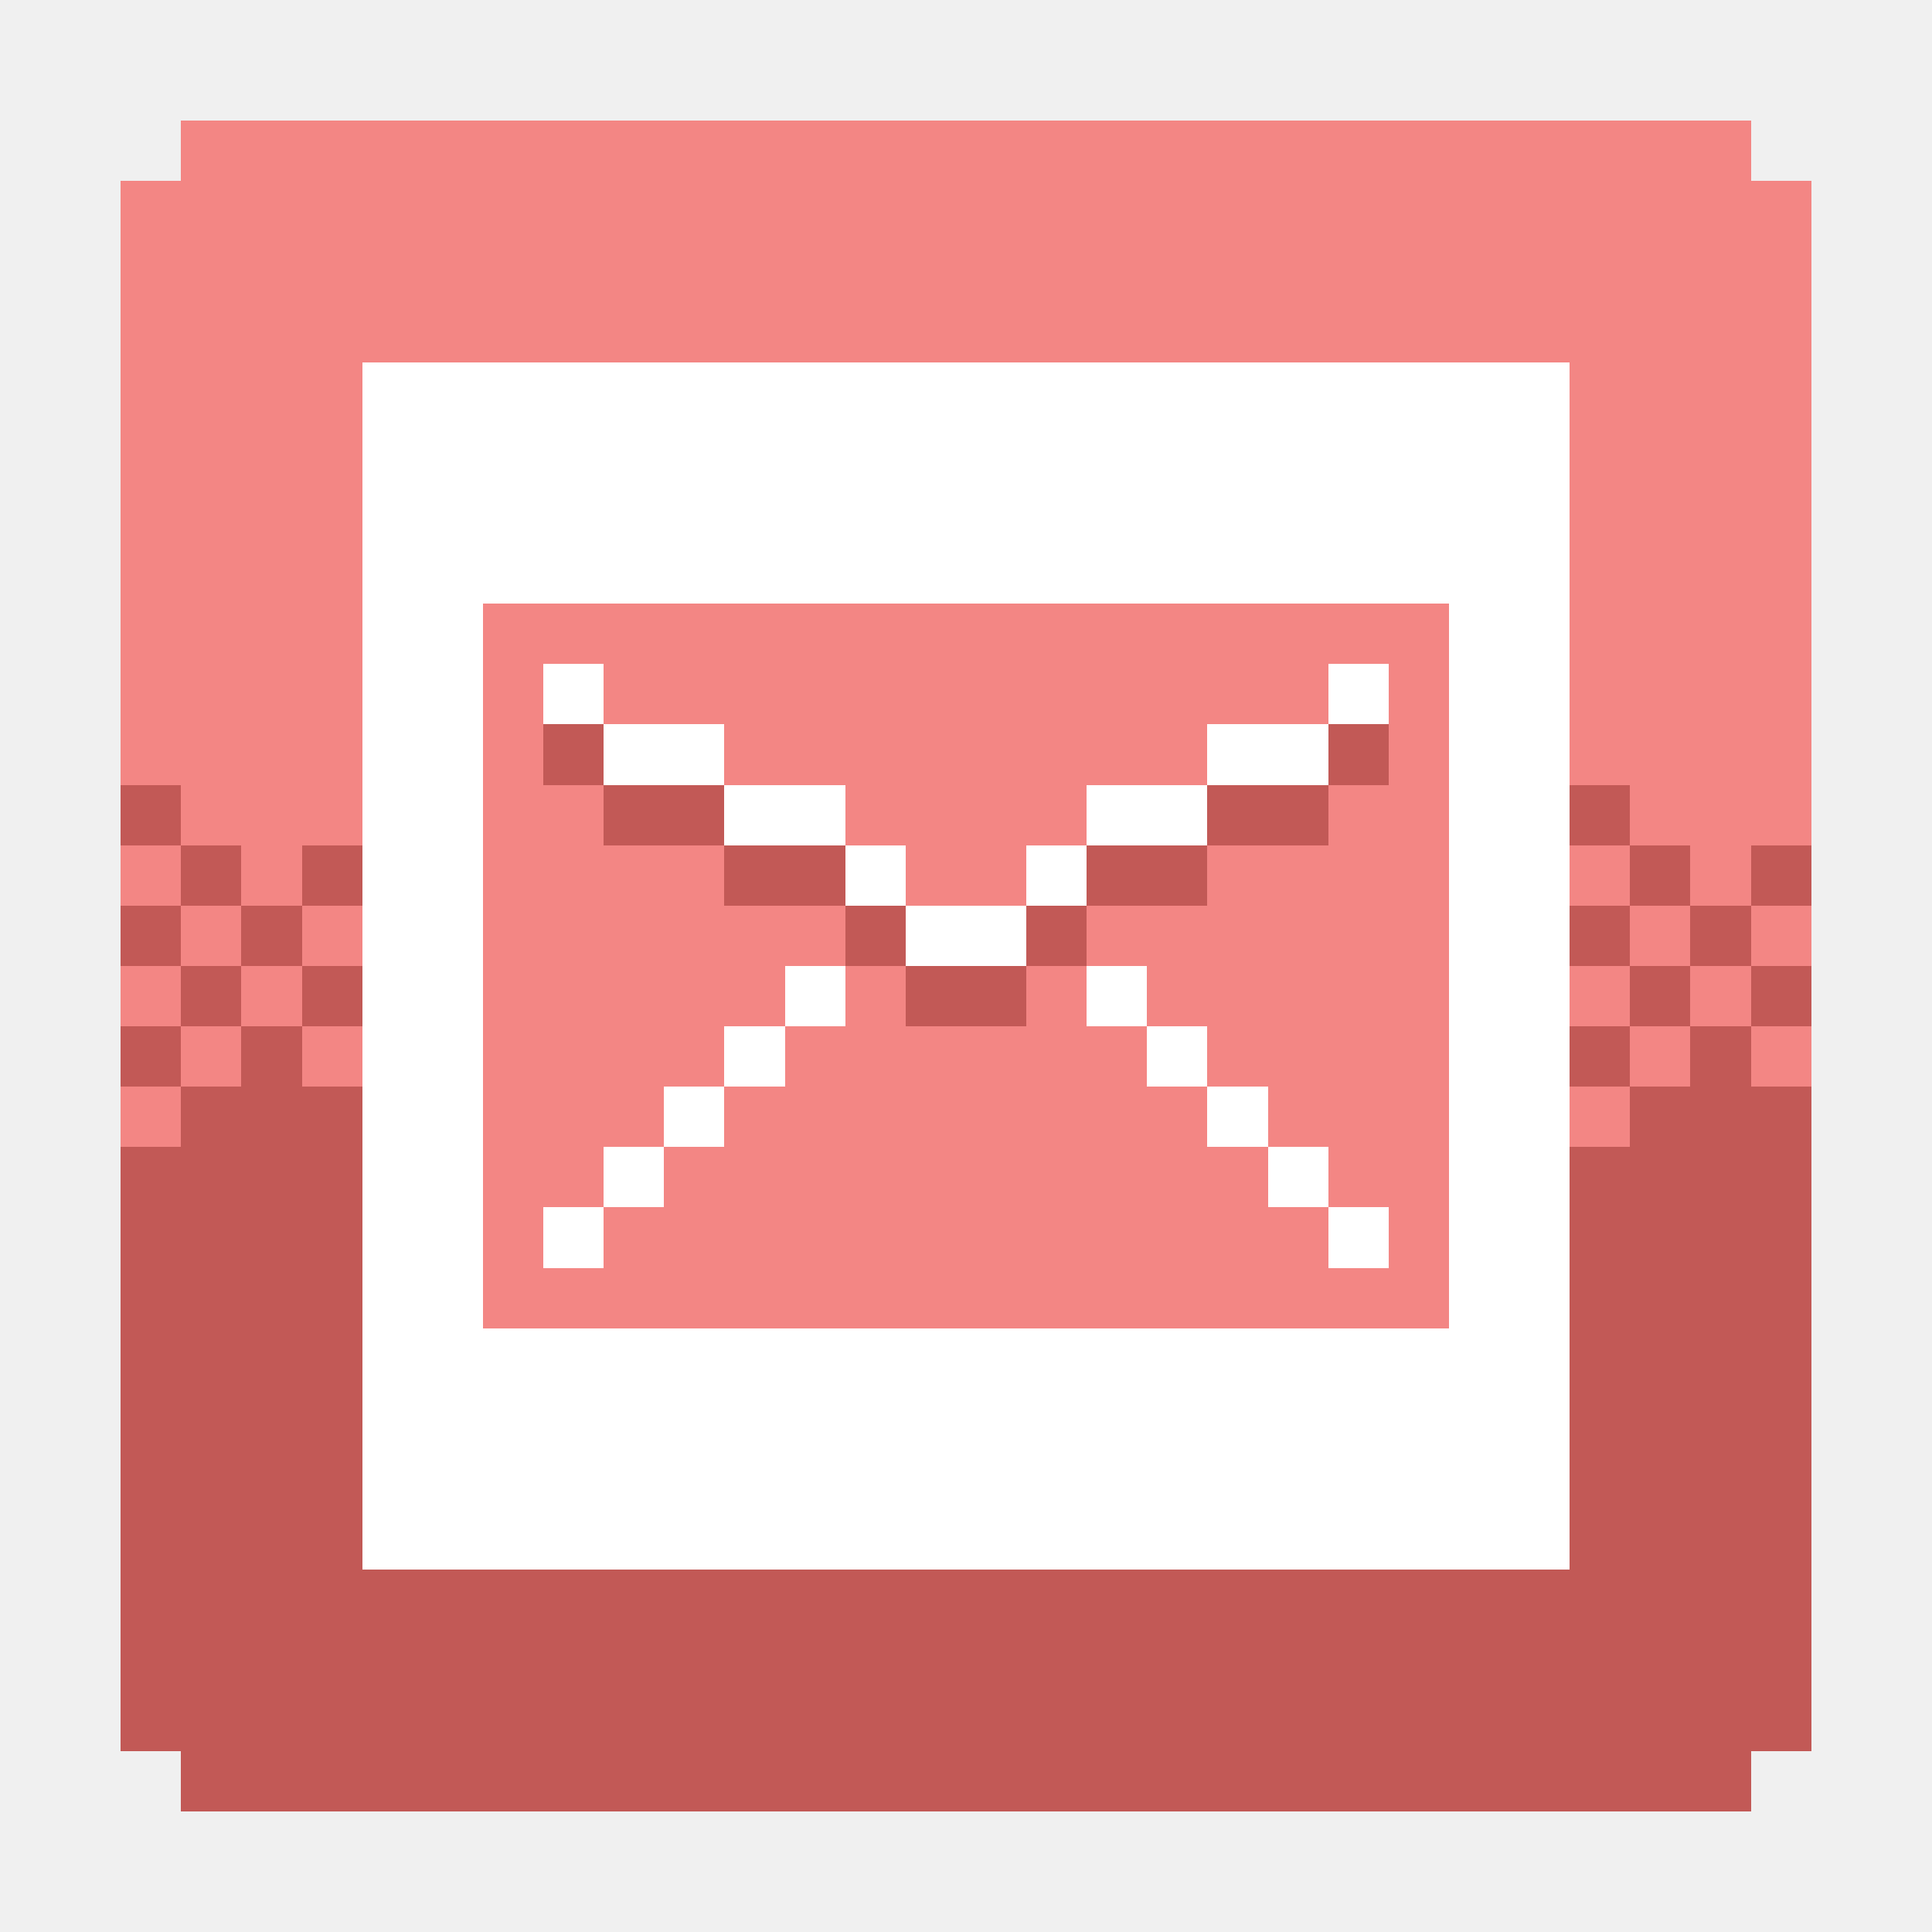
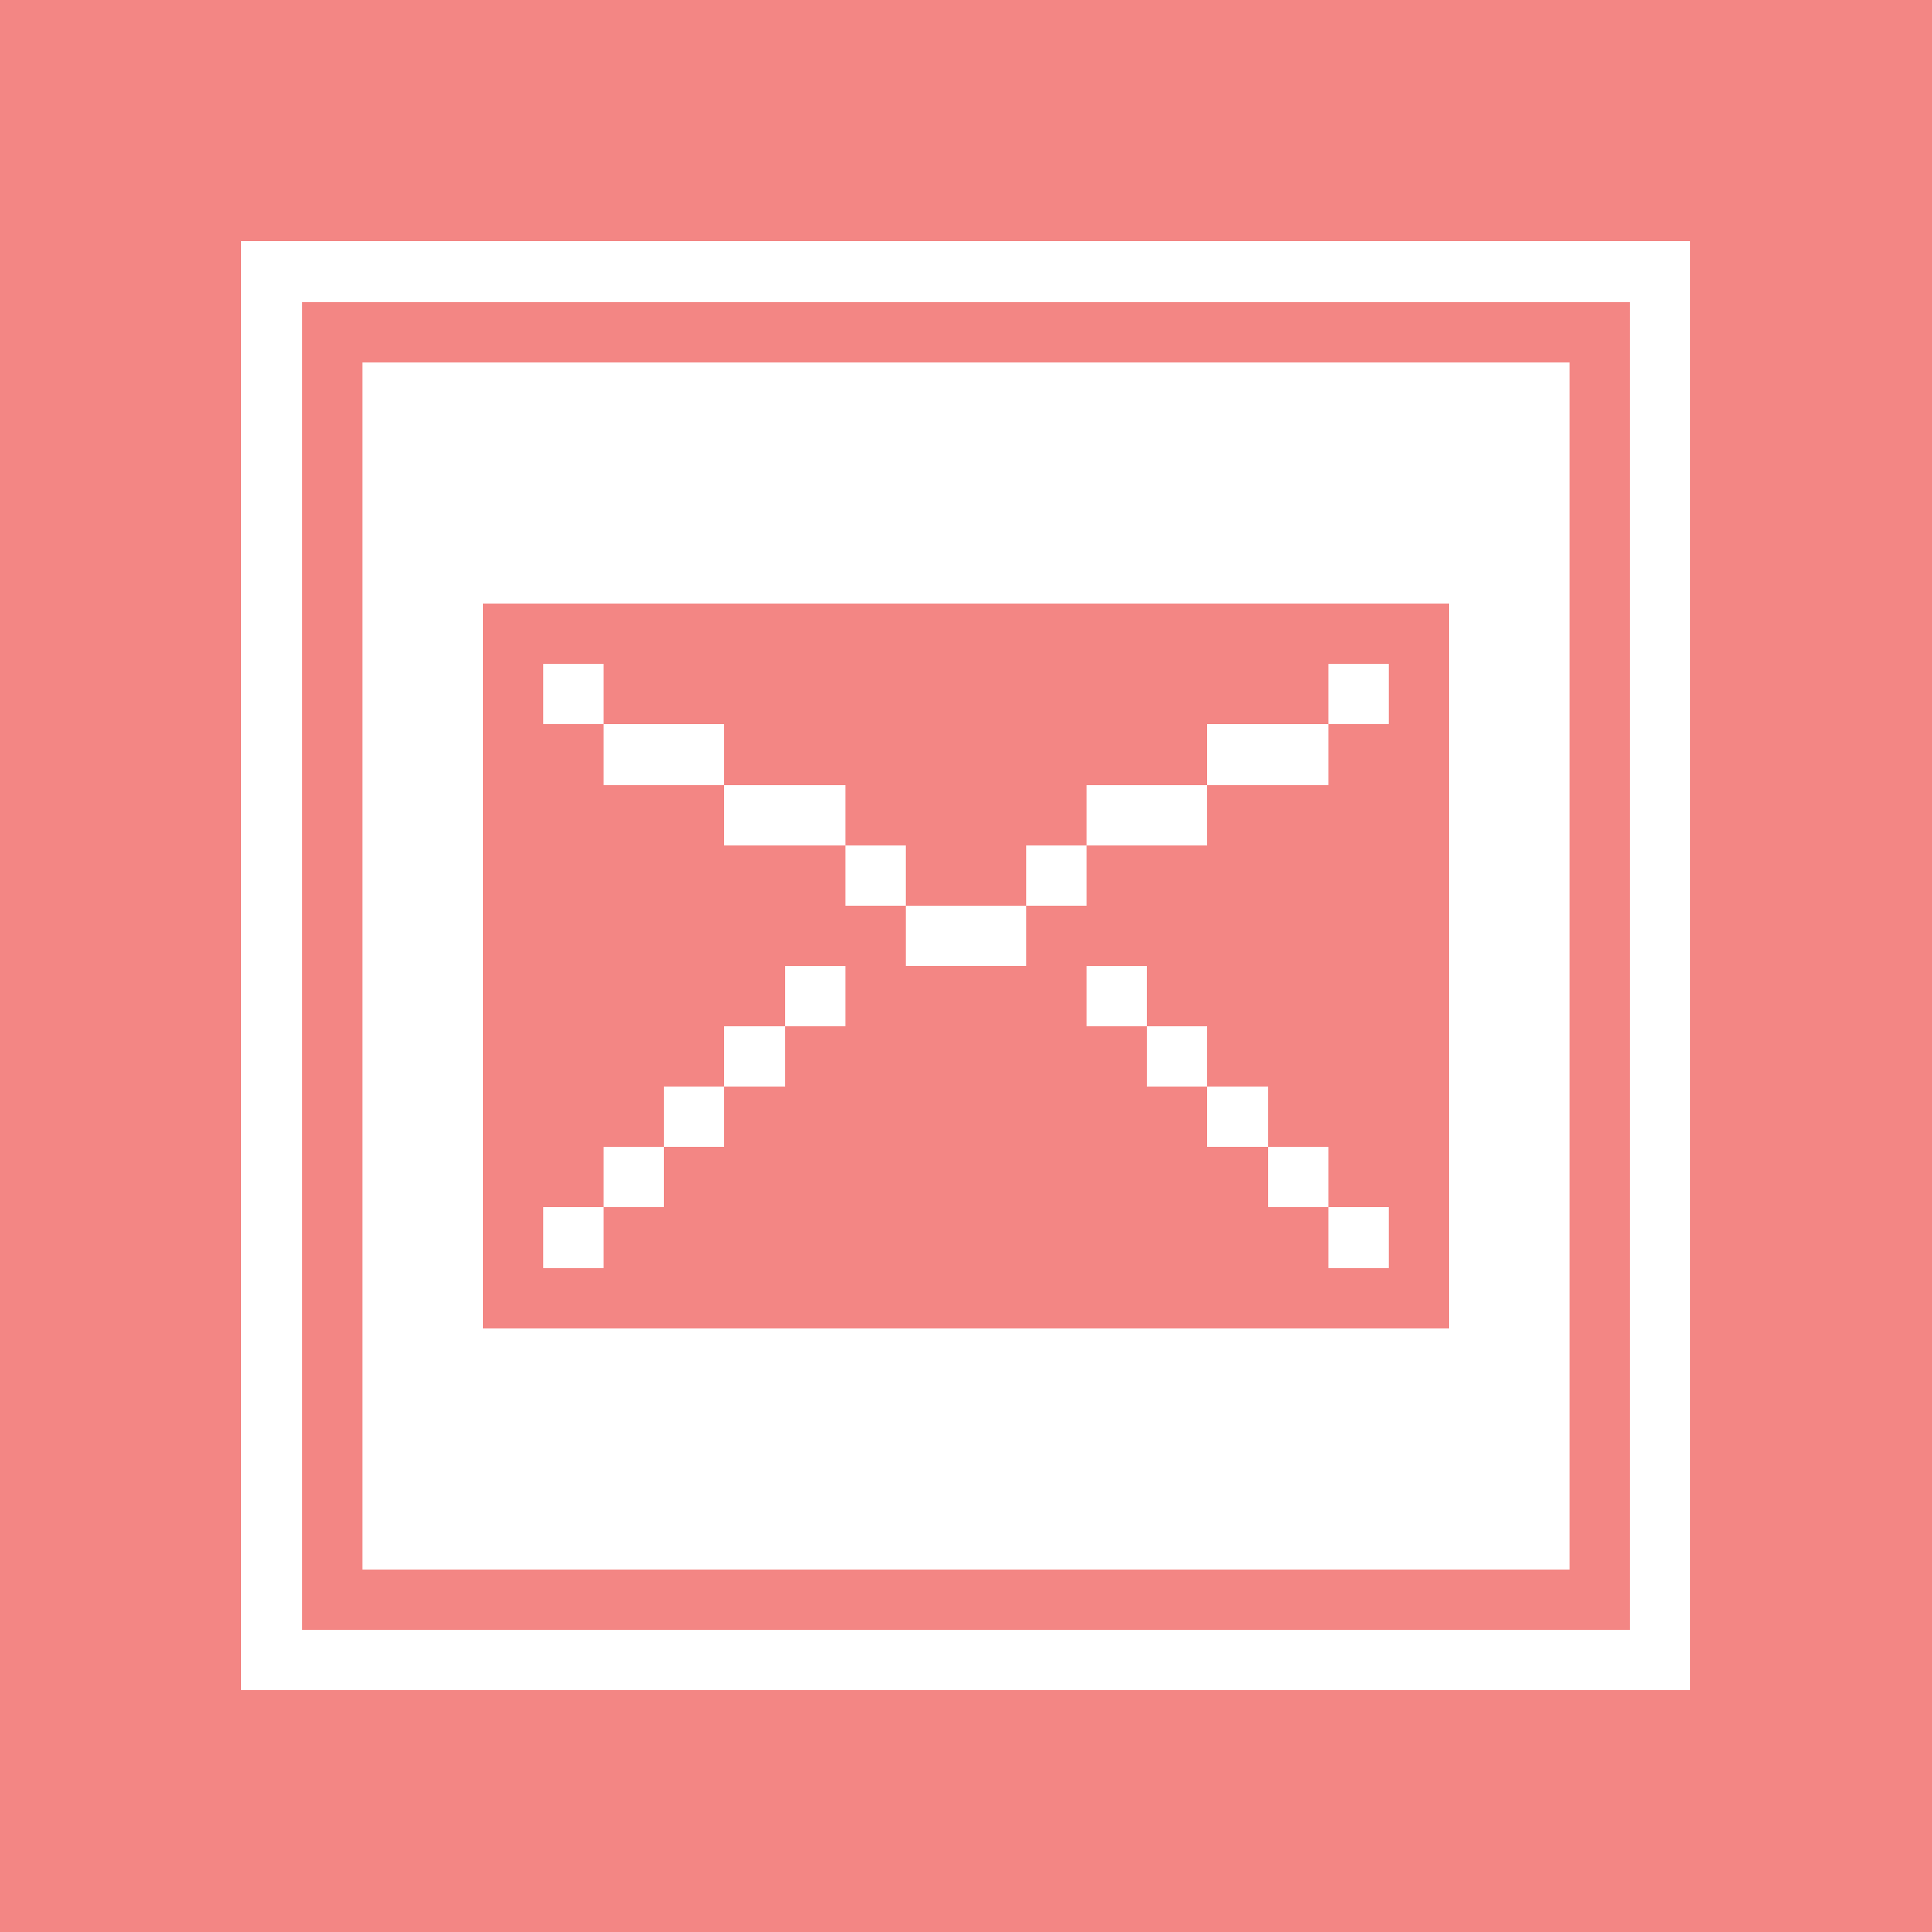
<svg xmlns="http://www.w3.org/2000/svg" shape-rendering="crispEdges" viewBox="0 -0.5 32 32" width="32" height="32">
-   <path stroke="#f38684" d="M3,2h26M2,3h28M2,4h28M2,5h28M2,6h4M26,6h4M2,7h4M26,7h4M2,8h4M26,8h4M2,9h4M26,9h4M2,10h4M8,10h16M26,10h4M2,11h4M8,11h1M10,11h12M23,11h1M26,11h4M2,12h4M8,12h1M12,12h8M23,12h1M26,12h4M3,13h3M8,13h2M14,13h4M22,13h2M27,13h3M2,14h1M4,14h1M8,14h4M15,14h2M20,14h4M26,14h1M28,14h1M3,15h1M5,15h1M8,15h6M18,15h6M27,15h1M29,15h1M2,16h1M4,16h1M8,16h5M14,16h1M17,16h1M19,16h5M26,16h1M28,16h1M3,17h1M5,17h1M8,17h4M13,17h6M20,17h4M27,17h1M29,17h1M2,18h1M8,18h3M12,18h8M21,18h3M26,18h1M8,19h2M11,19h10M22,19h2M8,20h1M10,20h12M23,20h1M8,21h16" />
-   <path stroke="#ffffff" d="M6,6h20M6,7h20M6,8h20M6,9h20M6,10h2M24,10h2M6,11h2M9,11h1M22,11h1M24,11h2M6,12h2M10,12h2M20,12h2M24,12h2M6,13h2M12,13h2M18,13h2M24,13h2M6,14h2M14,14h1M17,14h1M24,14h2M6,15h2M15,15h2M24,15h2M6,16h2M13,16h1M18,16h1M24,16h2M6,17h2M12,17h1M19,17h1M24,17h2M6,18h2M11,18h1M20,18h1M24,18h2M6,19h2M10,19h1M21,19h1M24,19h2M6,20h2M9,20h1M22,20h1M24,20h2M6,21h2M24,21h2M6,22h20M6,23h20M6,24h20M6,25h20" />
-   <path stroke="#c25956" d="M9,12h1M22,12h1M2,13h1M10,13h2M20,13h2M26,13h1M3,14h1M5,14h1M12,14h2M18,14h2M27,14h1M29,14h1M2,15h1M4,15h1M14,15h1M17,15h1M26,15h1M28,15h1M3,16h1M5,16h1M15,16h2M27,16h1M29,16h1M2,17h1M4,17h1M26,17h1M28,17h1M3,18h3M27,18h3M2,19h4M26,19h4M2,20h4M26,20h4M2,21h4M26,21h4M2,22h4M26,22h4M2,23h4M26,23h4M2,24h4M26,24h4M2,25h4M26,25h4M2,26h28M2,27h28M2,28h28M3,29h26" />
+   <path stroke="#f38684" d="M0,0h32M0,1h32M0,2h32M0,3h32M0,4h4M28,4h4M0,5h4M5,5h22M28,5h4M0,6h4M5,6h1M26,6h1M28,6h4M0,7h4M5,7h1M26,7h1M28,7h4M0,8h4M5,8h1M26,8h1M28,8h4M0,9h4M5,9h1M26,9h1M28,9h4M0,10h4M5,10h1M8,10h16M26,10h1M28,10h4M0,11h4M5,11h1M8,11h1M10,11h12M23,11h1M26,11h1M28,11h4M0,12h4M5,12h1M8,12h2M12,12h8M22,12h2M26,12h1M28,12h4M0,13h4M5,13h1M8,13h4M14,13h4M20,13h4M26,13h1M28,13h4M0,14h4M5,14h1M8,14h6M15,14h2M18,14h6M26,14h1M28,14h4M0,15h4M5,15h1M8,15h7M17,15h7M26,15h1M28,15h4M0,16h4M5,16h1M8,16h5M14,16h4M19,16h5M26,16h1M28,16h4M0,17h4M5,17h1M8,17h4M13,17h6M20,17h4M26,17h1M28,17h4M0,18h4M5,18h1M8,18h3M12,18h8M21,18h3M26,18h1M28,18h4M0,19h4M5,19h1M8,19h2M11,19h10M22,19h2M26,19h1M28,19h4M0,20h4M5,20h1M8,20h1M10,20h12M23,20h1M26,20h1M28,20h4M0,21h4M5,21h1M8,21h16M26,21h1M28,21h4M0,22h4M5,22h1M26,22h1M28,22h4M0,23h4M5,23h1M26,23h1M28,23h4M0,24h4M5,24h1M26,24h1M28,24h4M0,25h4M5,25h1M26,25h1M28,25h4M0,26h4M5,26h22M28,26h4M0,27h4M28,27h4M0,28h32M0,29h32M0,30h32M0,31h32" />
+   <path stroke="#ffffff" d="M4,4h24M4,5h1M27,5h1M4,6h1M6,6h20M27,6h1M4,7h1M6,7h20M27,7h1M4,8h1M6,8h20M27,8h1M4,9h1M6,9h20M27,9h1M4,10h1M6,10h2M24,10h2M27,10h1M4,11h1M6,11h2M9,11h1M22,11h1M24,11h2M27,11h1M4,12h1M6,12h2M10,12h2M20,12h2M24,12h2M27,12h1M4,13h1M6,13h2M12,13h2M18,13h2M24,13h2M27,13h1M4,14h1M6,14h2M14,14h1M17,14h1M24,14h2M27,14h1M4,15h1M6,15h2M15,15h2M24,15h2M27,15h1M4,16h1M6,16h2M13,16h1M18,16h1M24,16h2M27,16h1M4,17h1M6,17h2M12,17h1M19,17h1M24,17h2M27,17h1M4,18h1M6,18h2M11,18h1M20,18h1M24,18h2M27,18h1M4,19h1M6,19h2M10,19h1M21,19h1M24,19h2M27,19h1M4,20h1M6,20h2M9,20h1M22,20h1M24,20h2M27,20h1M4,21h1M6,21h2M24,21h2M27,21h1M4,22h1M6,22h20M27,22h1M4,23h1M6,23h20M27,23h1M4,24h1M6,24h20M27,24h1M4,25h1M6,25h20M27,25h1M4,26h1M27,26h1M4,27h24" />
</svg>
